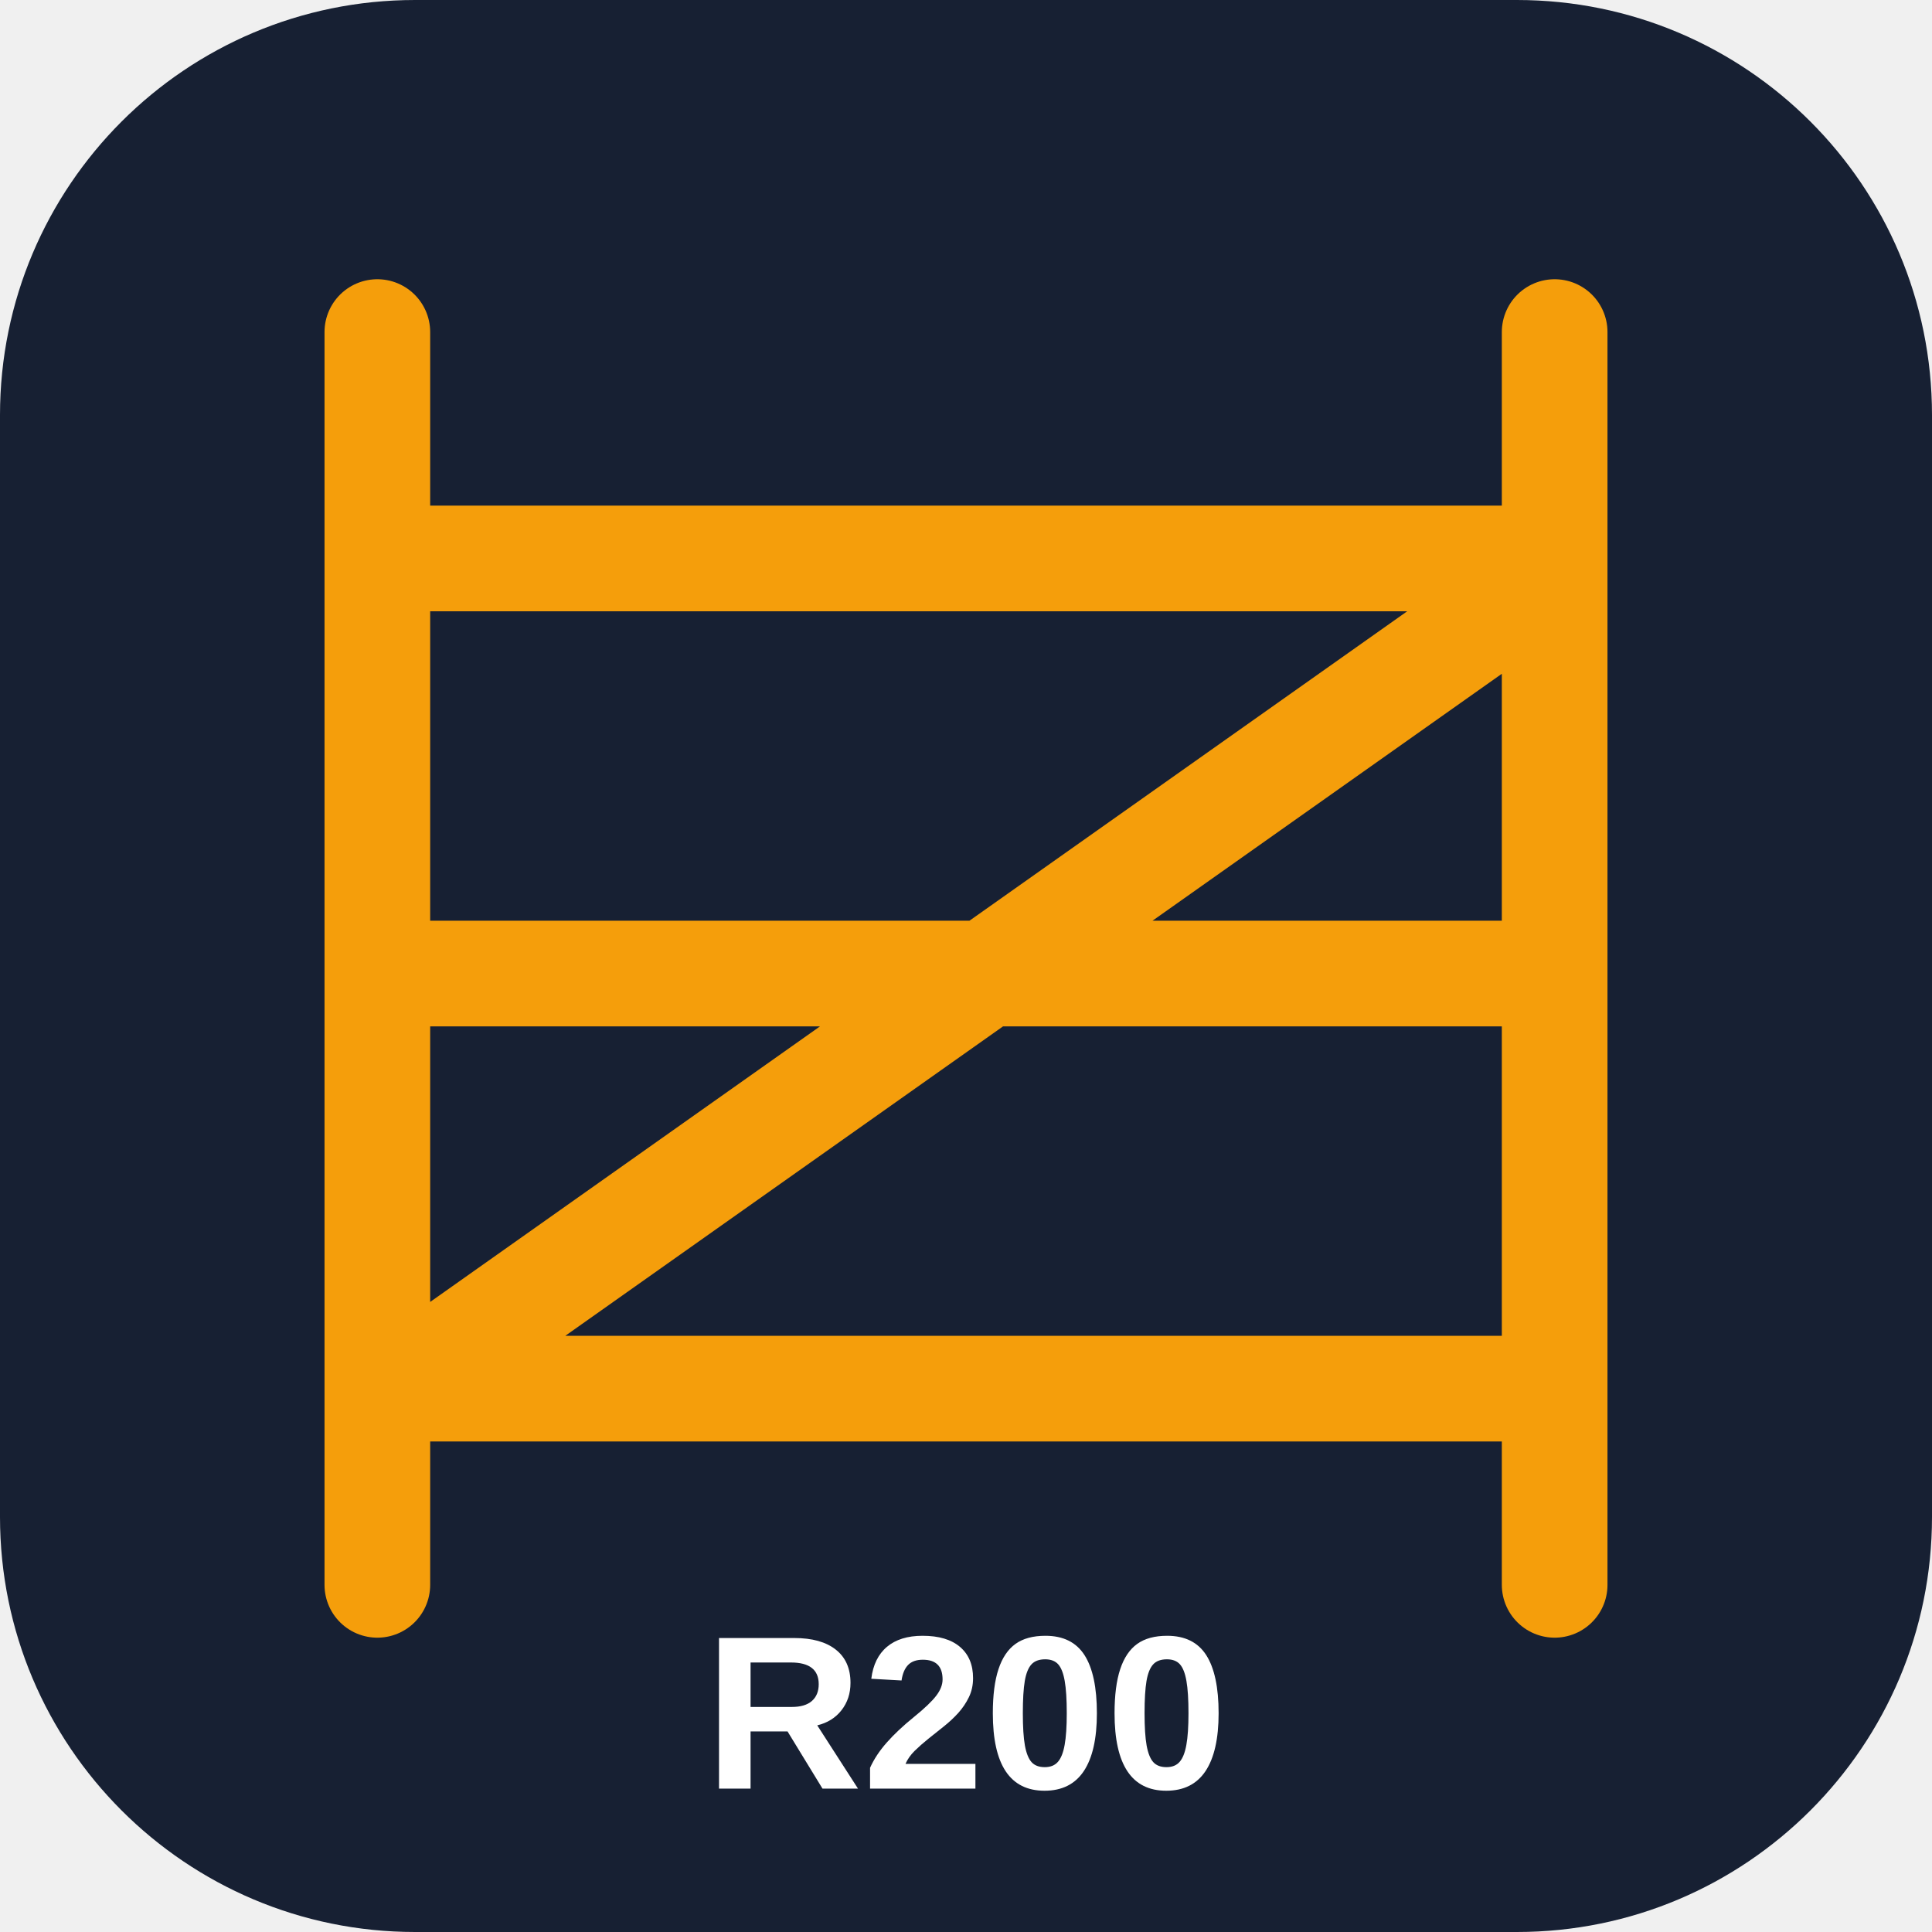
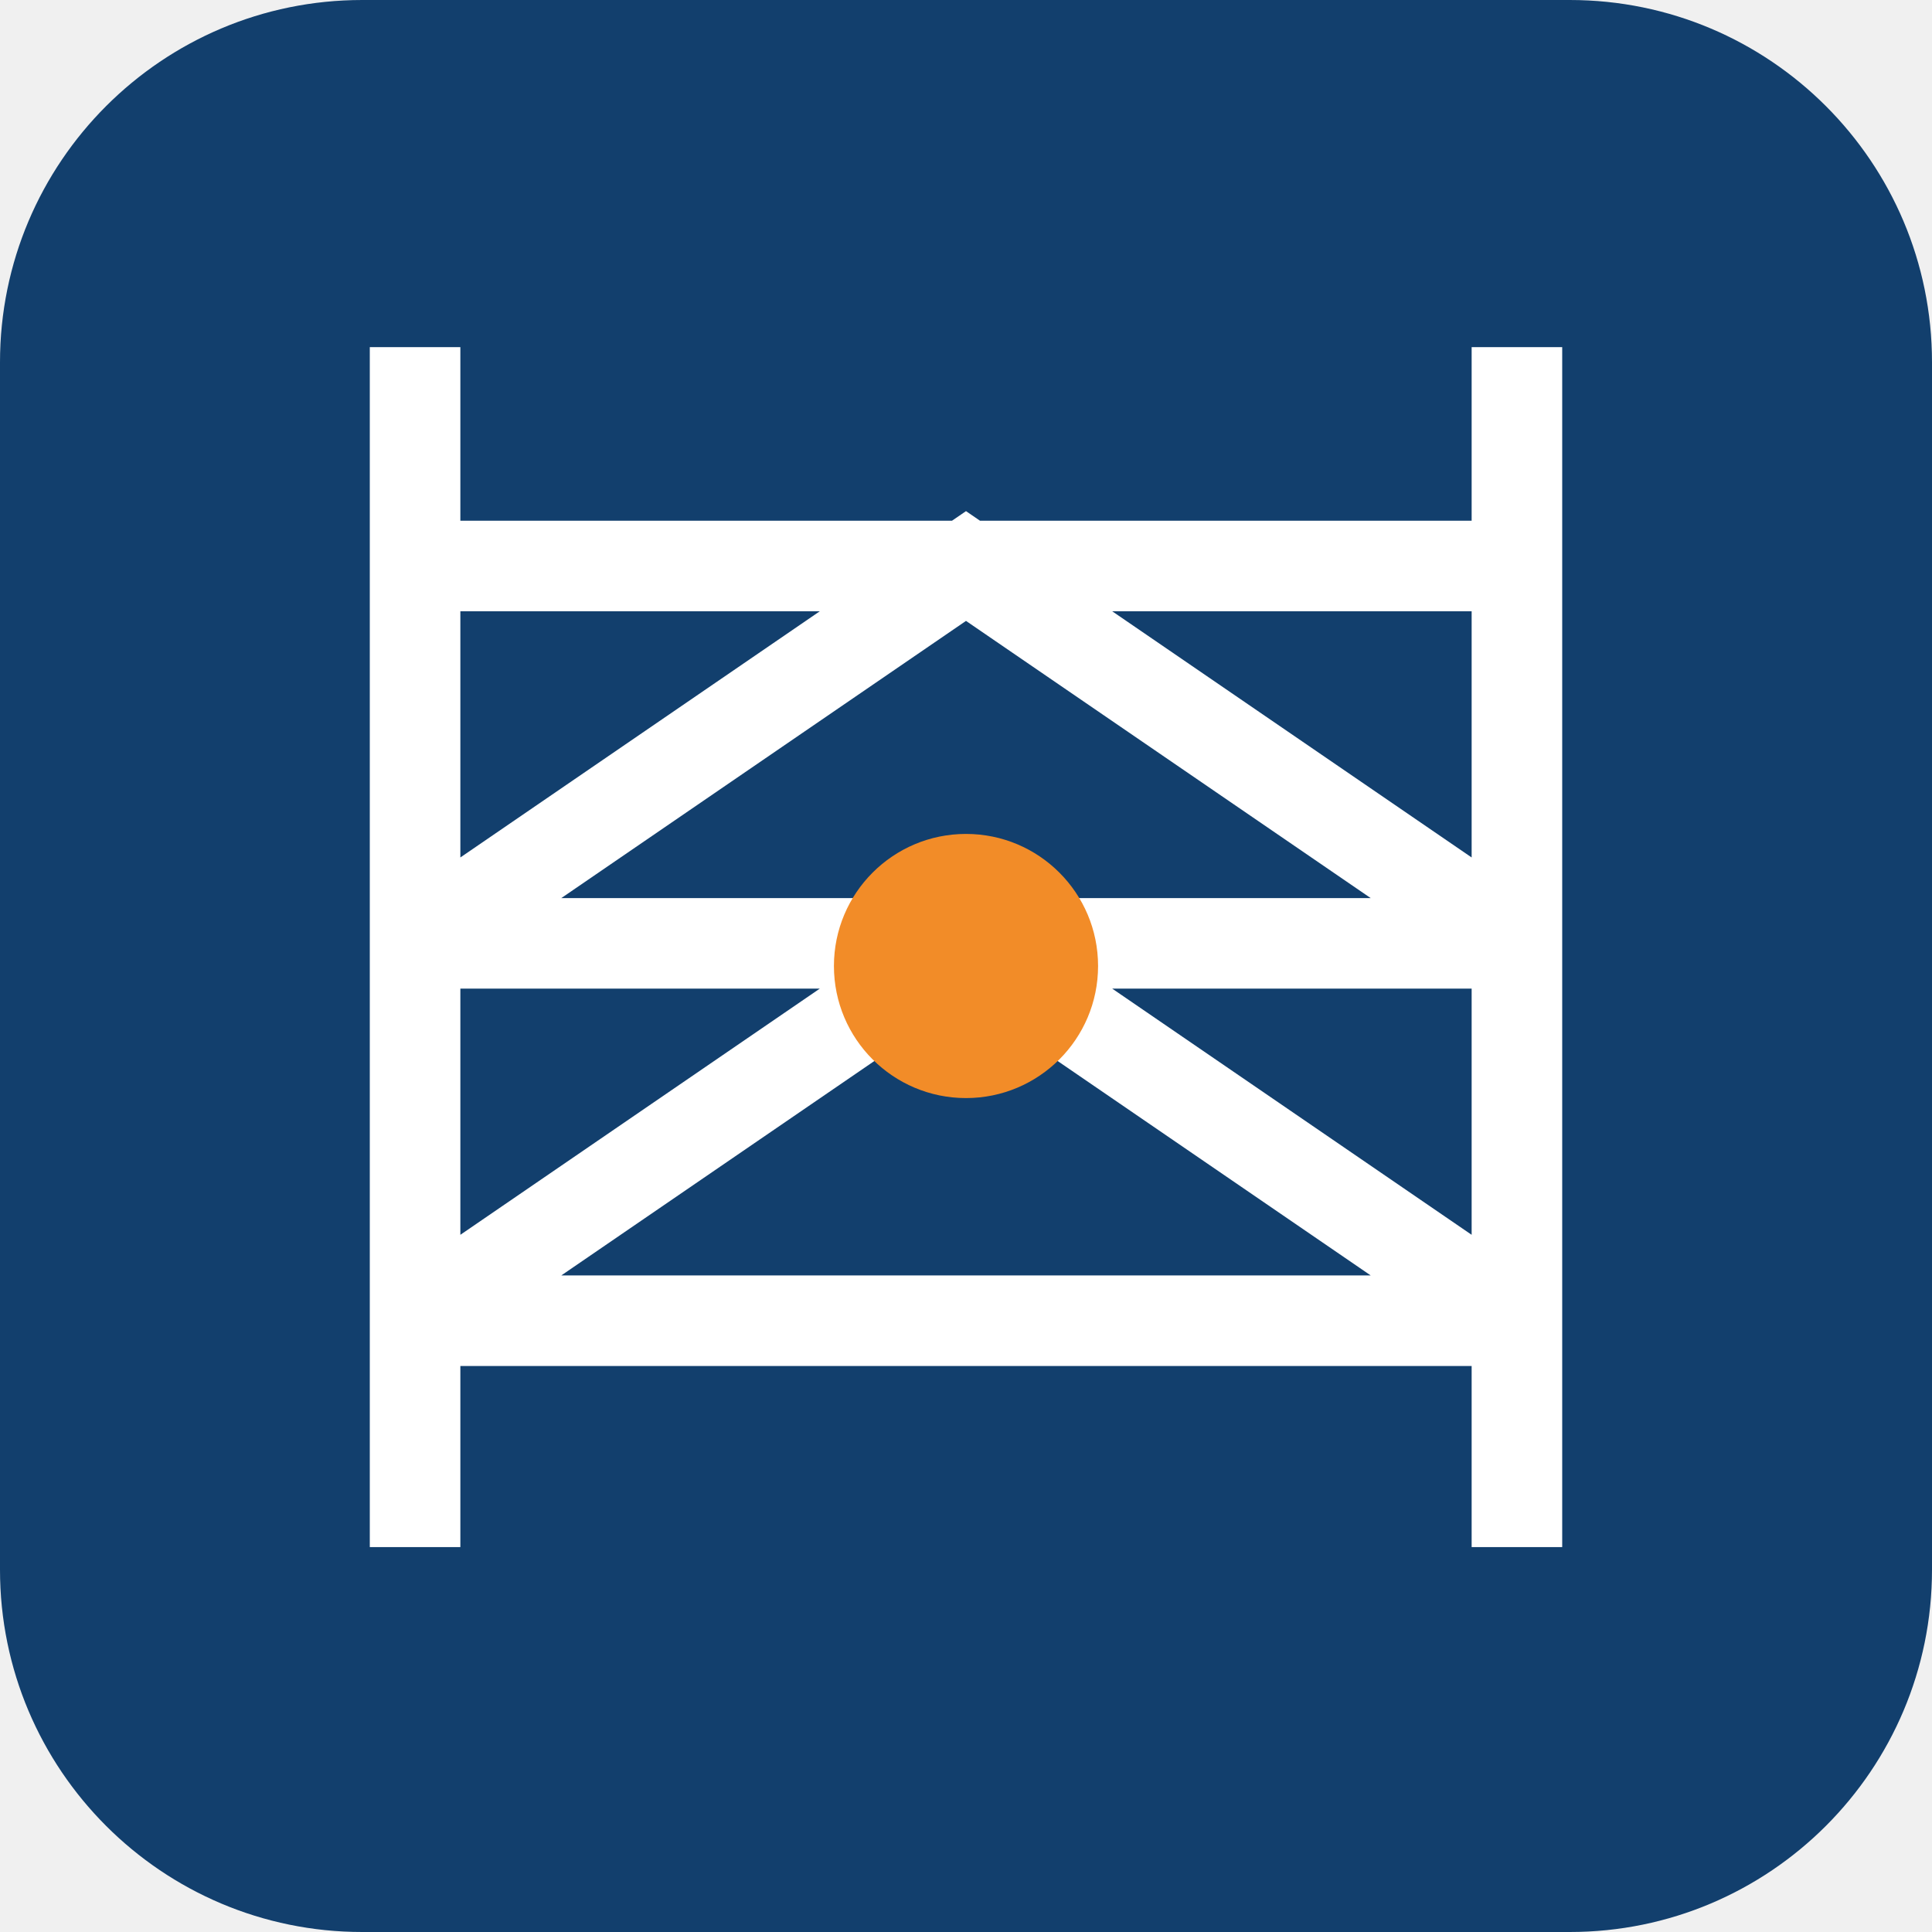
<svg xmlns="http://www.w3.org/2000/svg" viewBox="0 0 512 512">
-   <rect width="512" height="512" rx="110" fill="#172033" />
-   <path stroke="#f59e0b" stroke-width="28" stroke-linecap="round" d="M100 88v332M412 88v332M100 148h312M100 258h312M100 368h312M110 365l290-205" />
-   <text x="256" y="474" text-anchor="middle" fill="white" font-size="58" font-family="Arial" font-weight="700">R200</text>
+   <rect width="512" height="512" rx="96" fill="#123f6d" />
+   <g fill="none" stroke="#fff" stroke-width="24">
+     <path d="M110 410V92M402 410V92M110 150h292M110 250h292M110 350h292M110 350l146-100 146 100M110 250l146-100 146 100" />
+   </g>
+   <circle cx="256" cy="256" r="35" fill="#f28c28" />
</svg>
